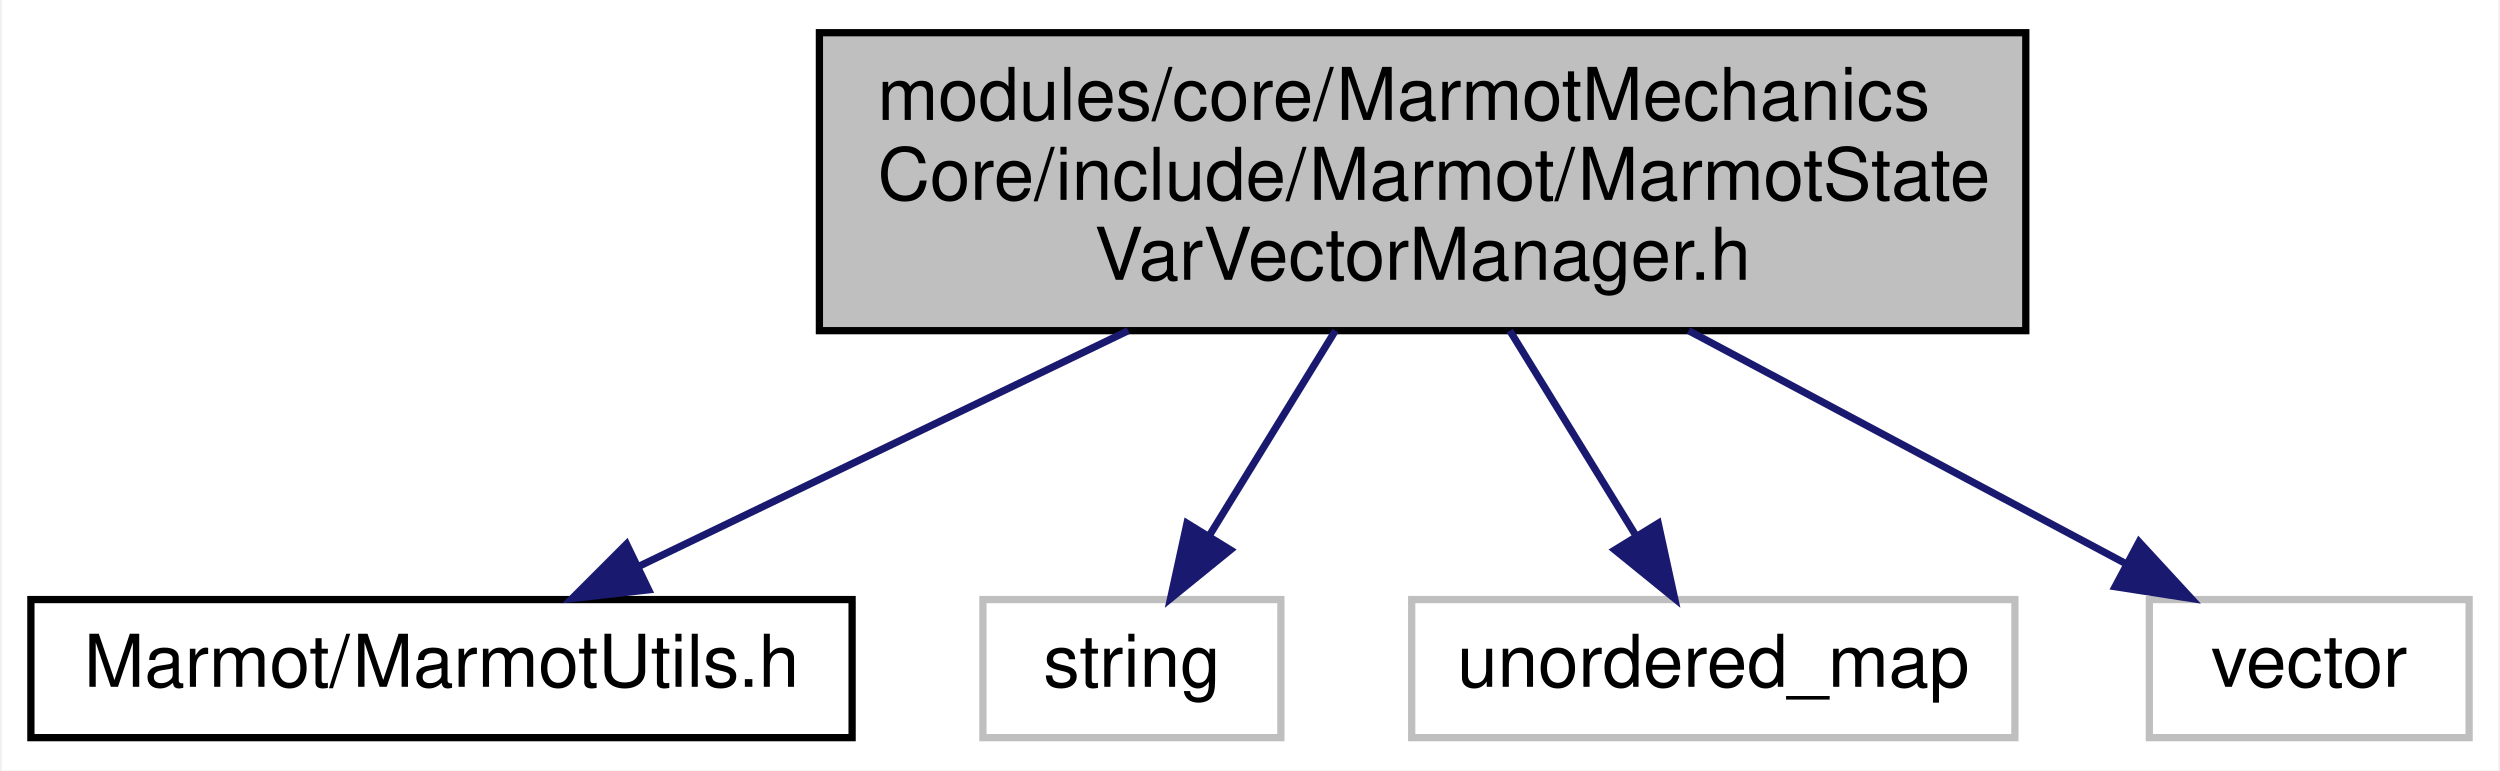
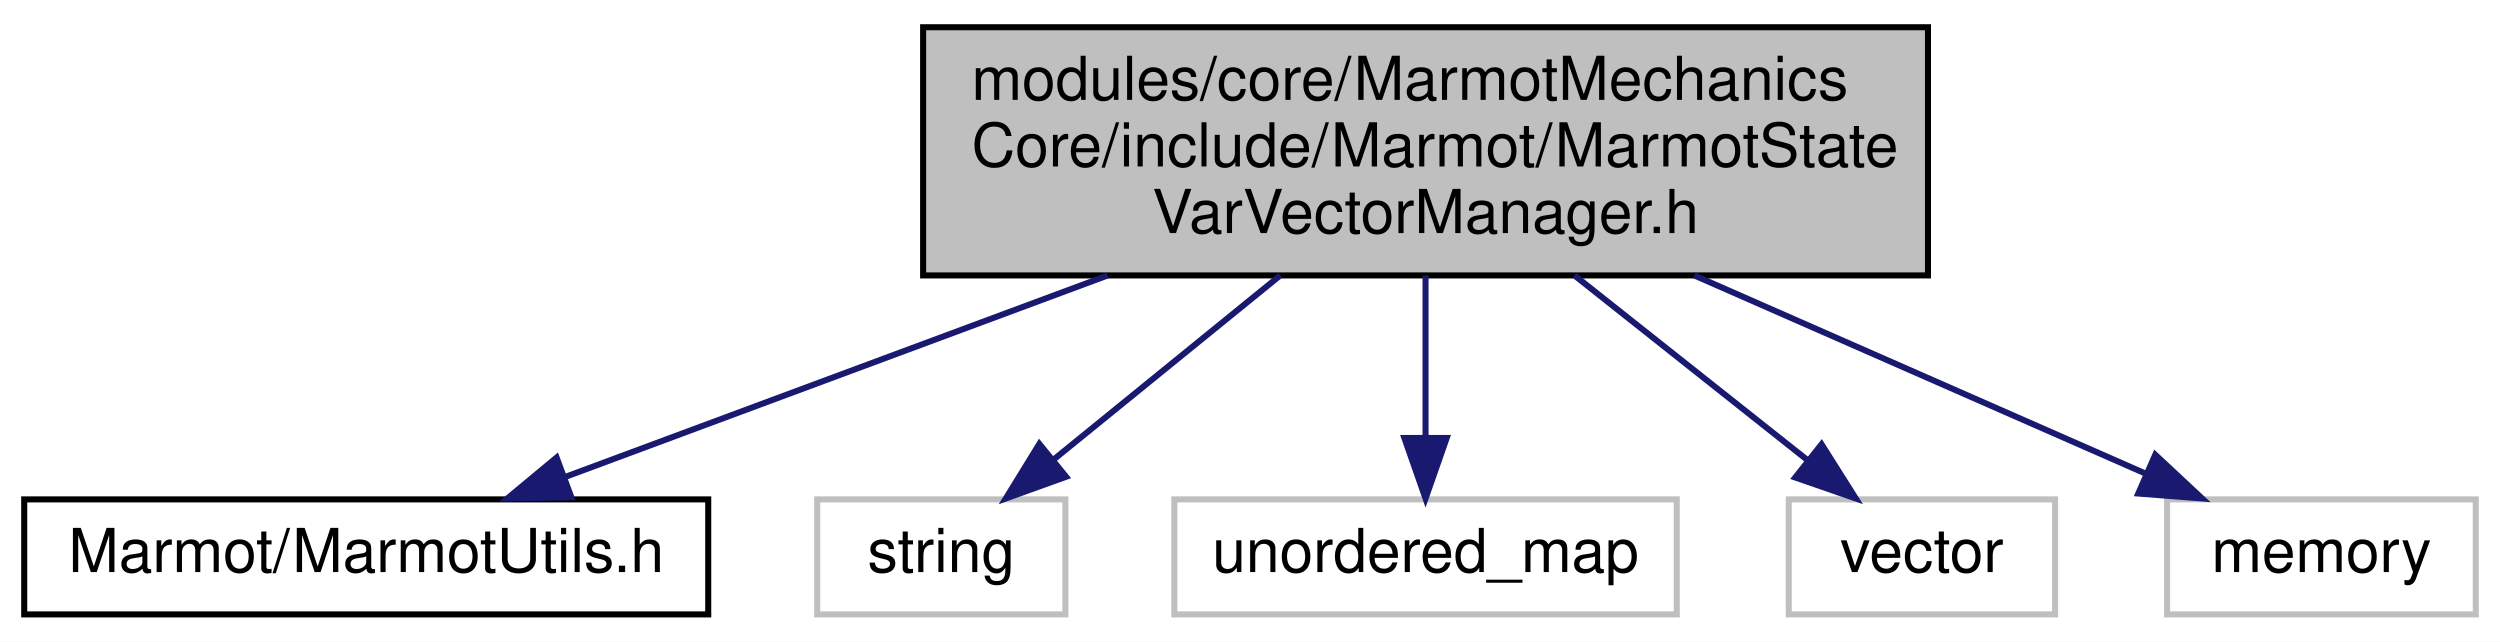
- <svg xmlns="http://www.w3.org/2000/svg" xmlns:xlink="http://www.w3.org/1999/xlink" width="344pt" height="106pt" viewBox="0.00 0.00 343.50 106.00">
+ <svg xmlns="http://www.w3.org/2000/svg" xmlns:xlink="http://www.w3.org/1999/xlink" width="413pt" height="106pt" viewBox="0.00 0.00 413.00 106.00">
  <g id="graph0" class="graph" transform="scale(1 1) rotate(0) translate(4 102)">
-     <polygon fill="white" stroke="transparent" points="-4,4 -4,-102 339.5,-102 339.5,4 -4,4" />
+     <polygon fill="white" stroke="transparent" points="-4,4 -4,-102 409,-102 409,4 -4,4" />
    <g id="node1" class="node">
      <g id="a_node1">
        <a xlink:title=" ">
-           <polygon fill="#bfbfbf" stroke="black" points="108.5,-56.5 108.5,-97.5 274.5,-97.5 274.5,-56.5 108.5,-56.5" />
-           <text text-anchor="start" x="116.5" y="-85.5" font-family="Helvetica,sans-Serif" font-size="10.00">modules/core/MarmotMechanics</text>
-           <text text-anchor="start" x="116.5" y="-74.5" font-family="Helvetica,sans-Serif" font-size="10.00">Core/include/Marmot/MarmotState</text>
-           <text text-anchor="middle" x="191.5" y="-63.5" font-family="Helvetica,sans-Serif" font-size="10.00">VarVectorManager.h</text>
+           <polygon fill="#bfbfbf" stroke="black" points="148.5,-56.5 148.5,-97.5 314.5,-97.5 314.5,-56.5 148.5,-56.5" />
+           <text text-anchor="start" x="156.5" y="-85.5" font-family="Helvetica,sans-Serif" font-size="10.00">modules/core/MarmotMechanics</text>
+           <text text-anchor="start" x="156.5" y="-74.5" font-family="Helvetica,sans-Serif" font-size="10.00">Core/include/Marmot/MarmotState</text>
+           <text text-anchor="middle" x="231.5" y="-63.5" font-family="Helvetica,sans-Serif" font-size="10.00">VarVectorManager.h</text>
        </a>
      </g>
    </g>
    <g id="node2" class="node">
      <g id="a_node2">
        <a xlink:href="MarmotUtils_8h.html" target="_top" xlink:title=" ">
          <polygon fill="white" stroke="black" points="0,-0.5 0,-19.5 113,-19.5 113,-0.5 0,-0.5" />
          <text text-anchor="middle" x="56.5" y="-7.5" font-family="Helvetica,sans-Serif" font-size="10.00">Marmot/MarmotUtils.h</text>
        </a>
      </g>
    </g>
    <g id="edge1" class="edge">
-       <path fill="none" stroke="midnightblue" d="M151,-56.5C129.2,-46.01 102.92,-33.35 83.61,-24.05" />
-       <polygon fill="midnightblue" stroke="midnightblue" points="85,-20.84 74.47,-19.65 81.96,-27.14 85,-20.84" />
+       <path fill="none" stroke="midnightblue" d="M178.99,-56.5C149.84,-45.67 114.48,-32.54 89.26,-23.17" />
+       <polygon fill="midnightblue" stroke="midnightblue" points="90.39,-19.85 79.8,-19.65 87.95,-26.42 90.39,-19.85" />
    </g>
    <g id="node3" class="node">
      <g id="a_node3">
        <a xlink:title=" ">
          <polygon fill="white" stroke="#bfbfbf" points="131,-0.5 131,-19.5 172,-19.5 172,-0.5 131,-0.5" />
          <text text-anchor="middle" x="151.5" y="-7.5" font-family="Helvetica,sans-Serif" font-size="10.00">string</text>
        </a>
      </g>
    </g>
    <g id="edge2" class="edge">
-       <path fill="none" stroke="midnightblue" d="M179.5,-56.5C173.96,-47.49 167.43,-36.89 162.08,-28.19" />
-       <polygon fill="midnightblue" stroke="midnightblue" points="165.05,-26.33 156.82,-19.65 159.08,-30 165.05,-26.33" />
+       <path fill="none" stroke="midnightblue" d="M207.5,-56.5C195.47,-46.72 181.13,-35.07 169.97,-26.01" />
+       <polygon fill="midnightblue" stroke="midnightblue" points="172.12,-23.24 162.15,-19.65 167.7,-28.67 172.12,-23.24" />
    </g>
    <g id="node4" class="node">
      <g id="a_node4">
        <a xlink:title=" ">
          <polygon fill="white" stroke="#bfbfbf" points="190,-0.5 190,-19.5 273,-19.5 273,-0.5 190,-0.5" />
          <text text-anchor="middle" x="231.5" y="-7.5" font-family="Helvetica,sans-Serif" font-size="10.00">unordered_map</text>
        </a>
      </g>
    </g>
    <g id="edge3" class="edge">
-       <path fill="none" stroke="midnightblue" d="M203.5,-56.5C209.04,-47.49 215.57,-36.89 220.92,-28.19" />
-       <polygon fill="midnightblue" stroke="midnightblue" points="223.92,-30 226.18,-19.65 217.95,-26.33 223.92,-30" />
+       <path fill="none" stroke="midnightblue" d="M231.5,-56.5C231.5,-48.07 231.5,-38.24 231.5,-29.87" />
+       <polygon fill="midnightblue" stroke="midnightblue" points="235,-29.65 231.5,-19.65 228,-29.65 235,-29.65" />
    </g>
    <g id="node5" class="node">
      <g id="a_node5">
        <a xlink:title=" ">
          <polygon fill="white" stroke="#bfbfbf" points="291.5,-0.5 291.5,-19.5 335.5,-19.5 335.5,-0.5 291.5,-0.5" />
          <text text-anchor="middle" x="313.5" y="-7.5" font-family="Helvetica,sans-Serif" font-size="10.00">vector</text>
        </a>
      </g>
    </g>
    <g id="edge4" class="edge">
-       <path fill="none" stroke="midnightblue" d="M228.1,-56.5C247.53,-46.15 270.9,-33.69 288.28,-24.43" />
-       <polygon fill="midnightblue" stroke="midnightblue" points="290.08,-27.44 297.26,-19.65 286.79,-21.27 290.08,-27.44" />
+       <path fill="none" stroke="midnightblue" d="M256.1,-56.5C268.43,-46.72 283.13,-35.07 294.57,-26.01" />
+       <polygon fill="midnightblue" stroke="midnightblue" points="296.92,-28.61 302.58,-19.65 292.57,-23.12 296.92,-28.61" />
+     </g>
+     <g id="node6" class="node">
+       <g id="a_node6">
+         <a xlink:title=" ">
+           <polygon fill="white" stroke="#bfbfbf" points="354,-0.5 354,-19.5 405,-19.5 405,-0.5 354,-0.5" />
+           <text text-anchor="middle" x="379.5" y="-7.5" font-family="Helvetica,sans-Serif" font-size="10.00">memory</text>
+         </a>
+       </g>
+     </g>
+     <g id="edge5" class="edge">
+       <path fill="none" stroke="midnightblue" d="M275.9,-56.5C300.01,-45.91 329.14,-33.12 350.36,-23.8" />
+       <polygon fill="midnightblue" stroke="midnightblue" points="352.05,-26.88 359.8,-19.65 349.24,-20.47 352.05,-26.88" />
    </g>
  </g>
</svg>
